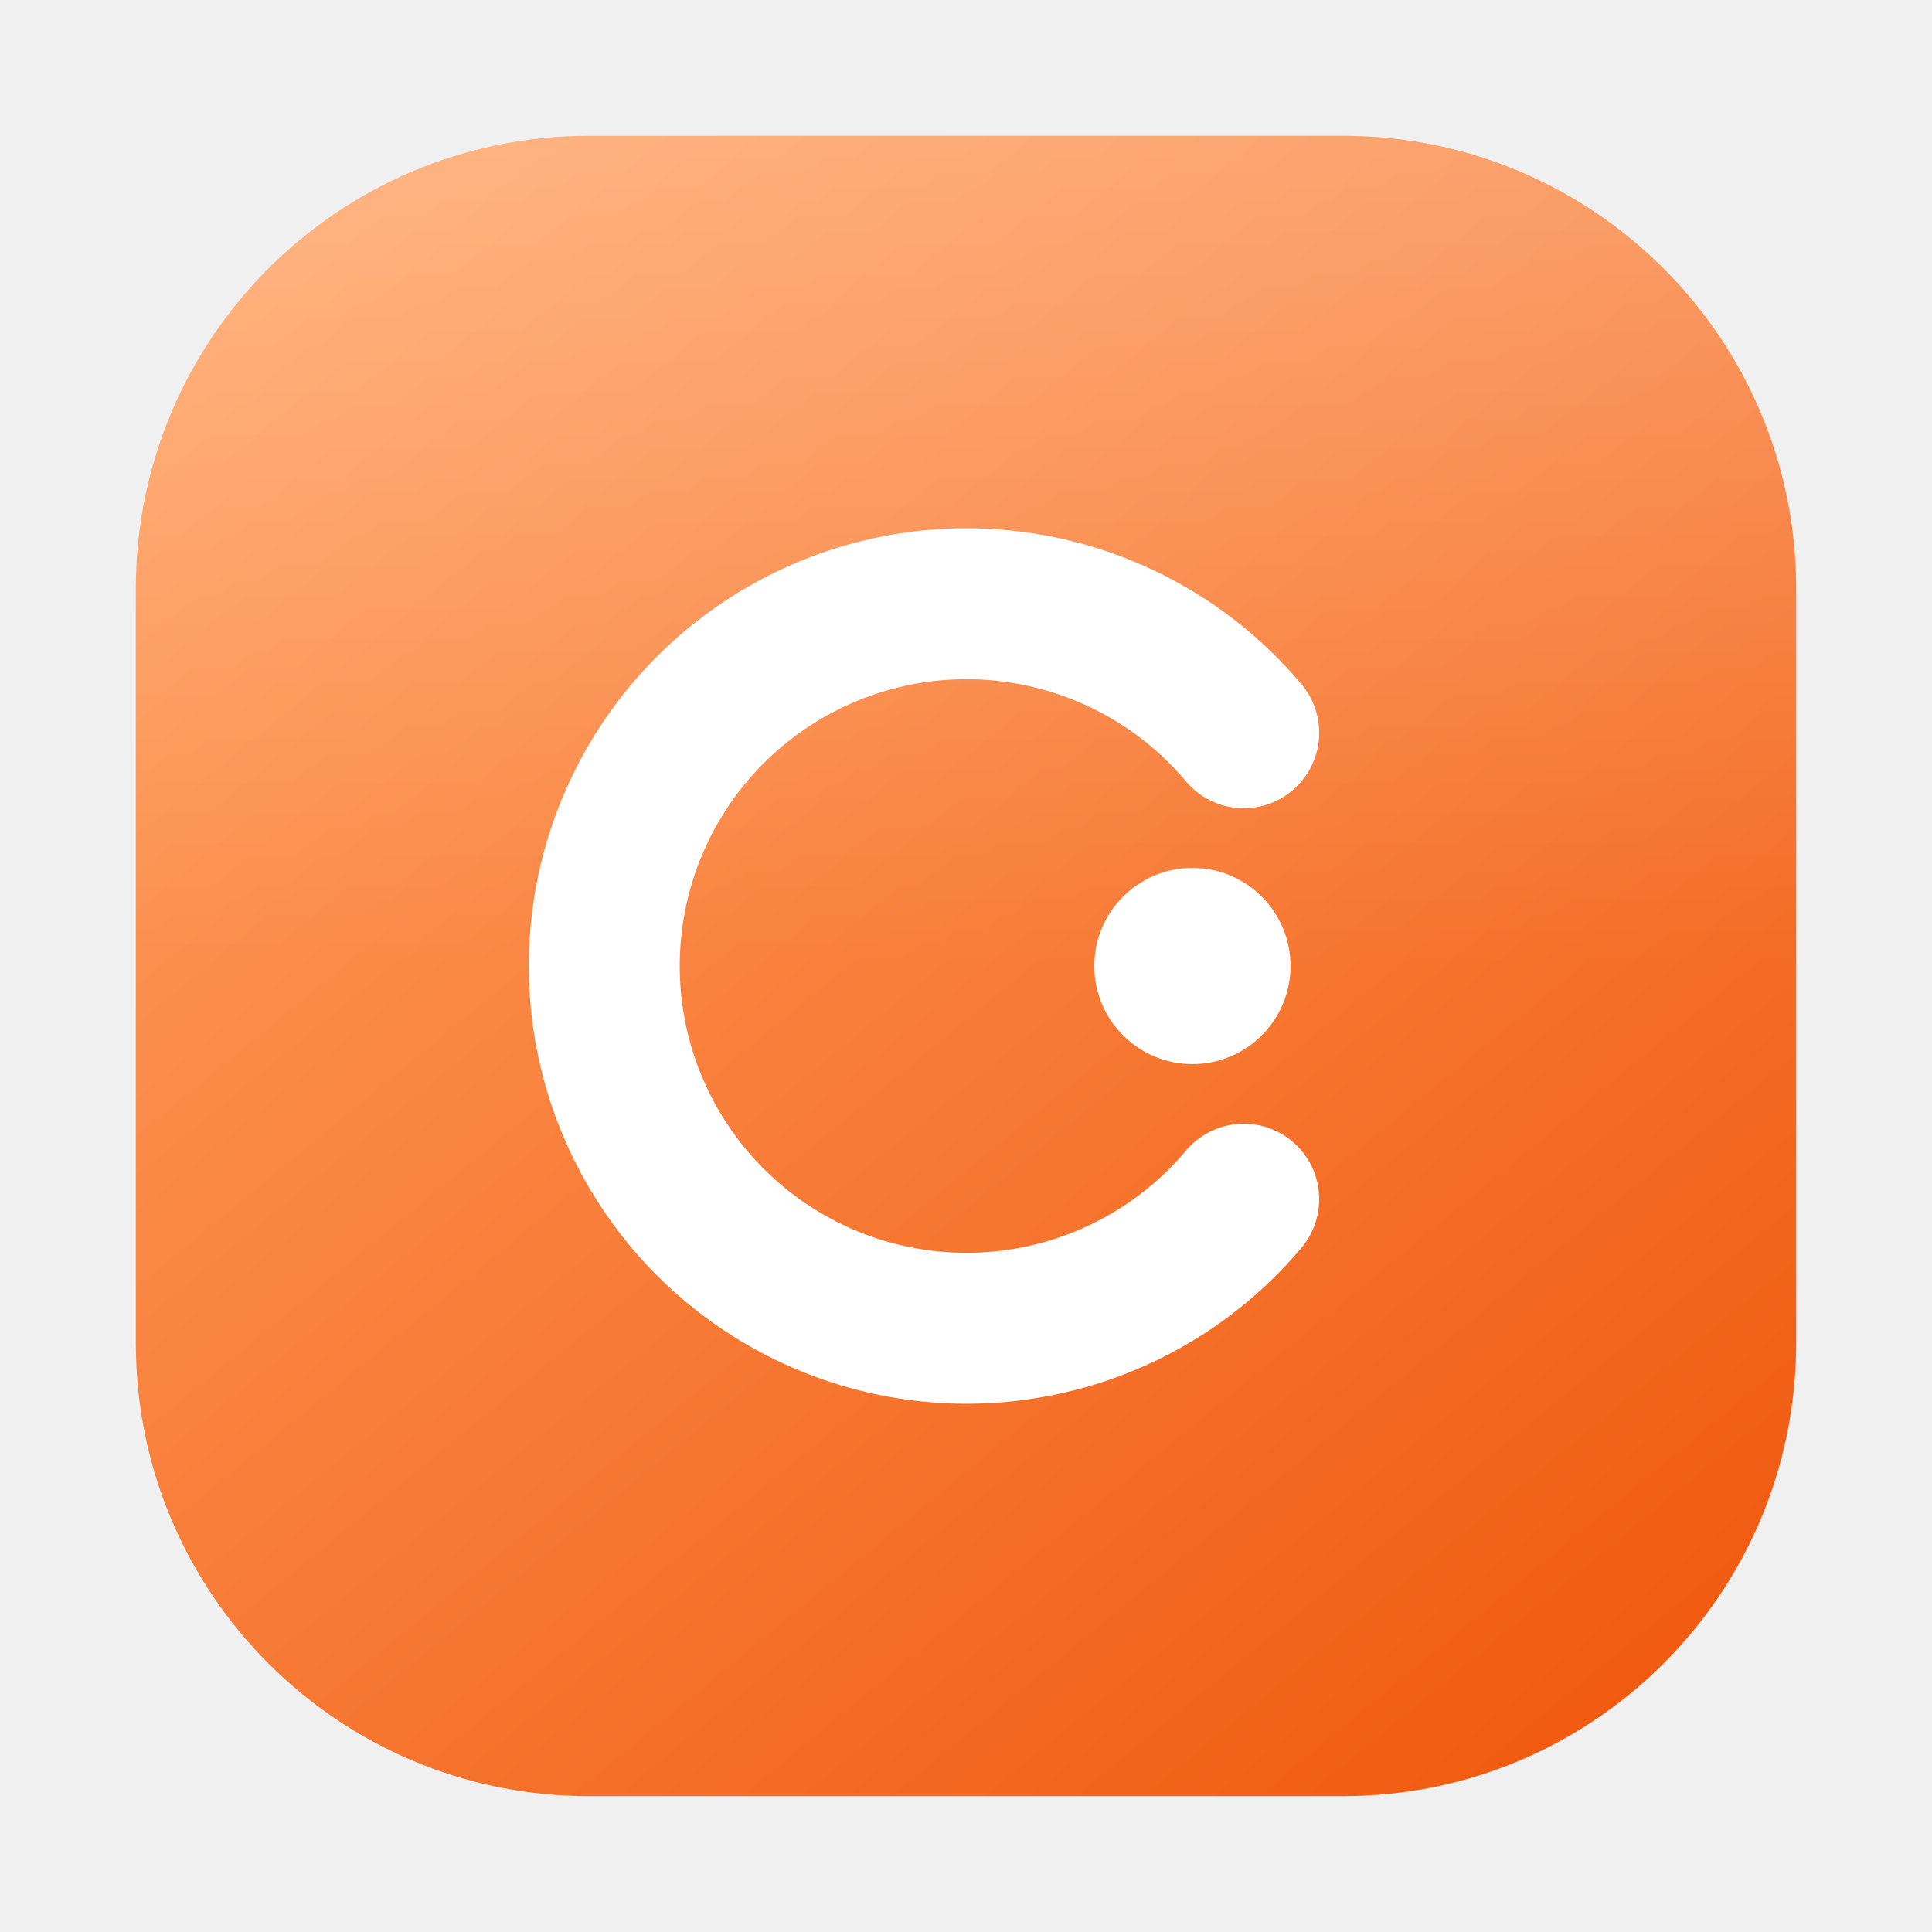
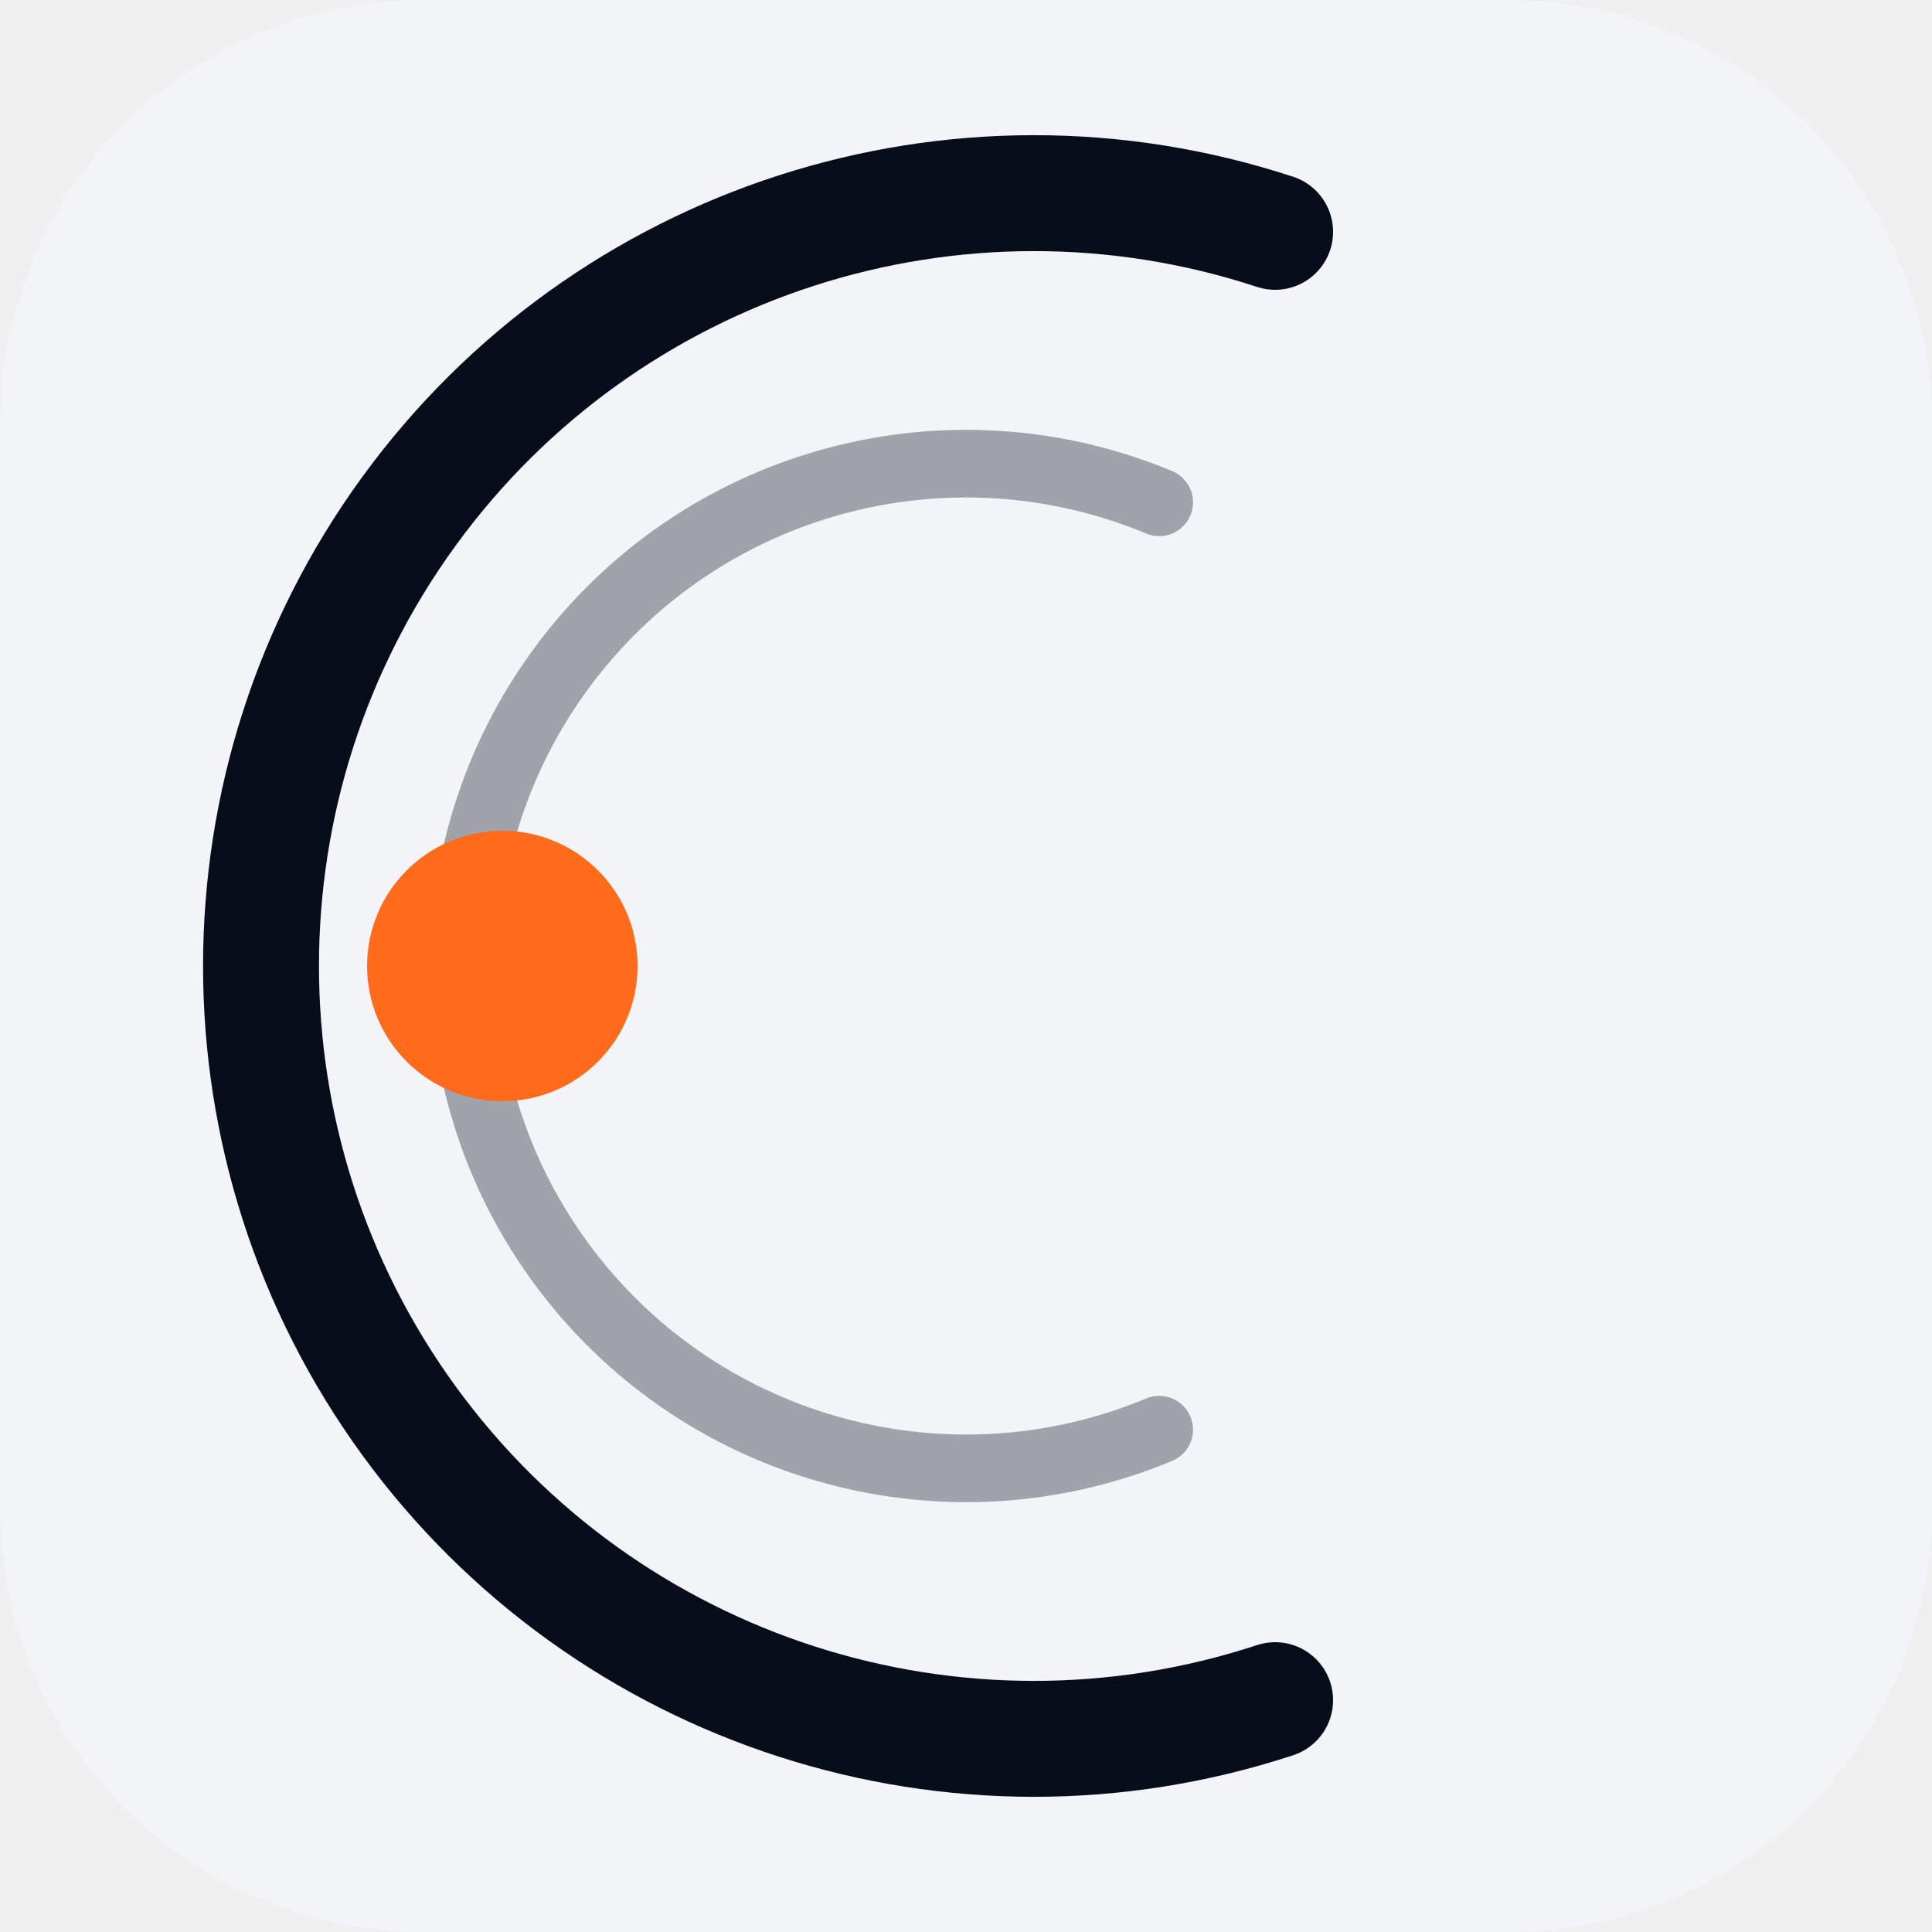
- <svg xmlns="http://www.w3.org/2000/svg" viewBox="0 0 256 256" width="256" height="256">
-   <defs>
-     <linearGradient id="eo-bg" x1="0.12" y1="0.05" x2="0.9" y2="1">
-       <stop offset="0" stop-color="#FF9E5E" />
-       <stop offset="1" stop-color="#F0590F" />
-     </linearGradient>
-     <linearGradient id="eo-sheen" x1="0" y1="0" x2="0" y2="1">
-       <stop offset="0" stop-color="#ffffff" stop-opacity="0.22" />
-       <stop offset="0.5" stop-color="#ffffff" stop-opacity="0" />
-     </linearGradient>
-   </defs>
-   <rect x="18" y="18" width="220" height="220" rx="60" fill="url(#eo-bg)" />
-   <rect x="18" y="18" width="220" height="220" rx="60" fill="url(#eo-sheen)" />
-   <path d="M 164.8 97.1 A 48 48 0 1 0 164.8 158.9" fill="none" stroke="#ffffff" stroke-width="20" stroke-linecap="round" />
-   <circle cx="158" cy="128" r="13" fill="#ffffff" />
+ <svg xmlns="http://www.w3.org/2000/svg" width="100" height="100" viewBox="0 0 100 100" fill="none">
+   <rect width="100" height="100" rx="22" fill="#f2f4f8" />
+   <path d="M66 12 A40 40 0 1 0 66 88" stroke="#070d1a" stroke-width="6" fill="none" stroke-linecap="round" />
+   <path d="M60 26 A26 26 0 1 0 60 74" stroke="#070d1a" stroke-width="3.5" fill="none" stroke-linecap="round" opacity="0.35" />
+   <circle cx="26" cy="50" r="7" fill="#ff6b1a" />
</svg>
